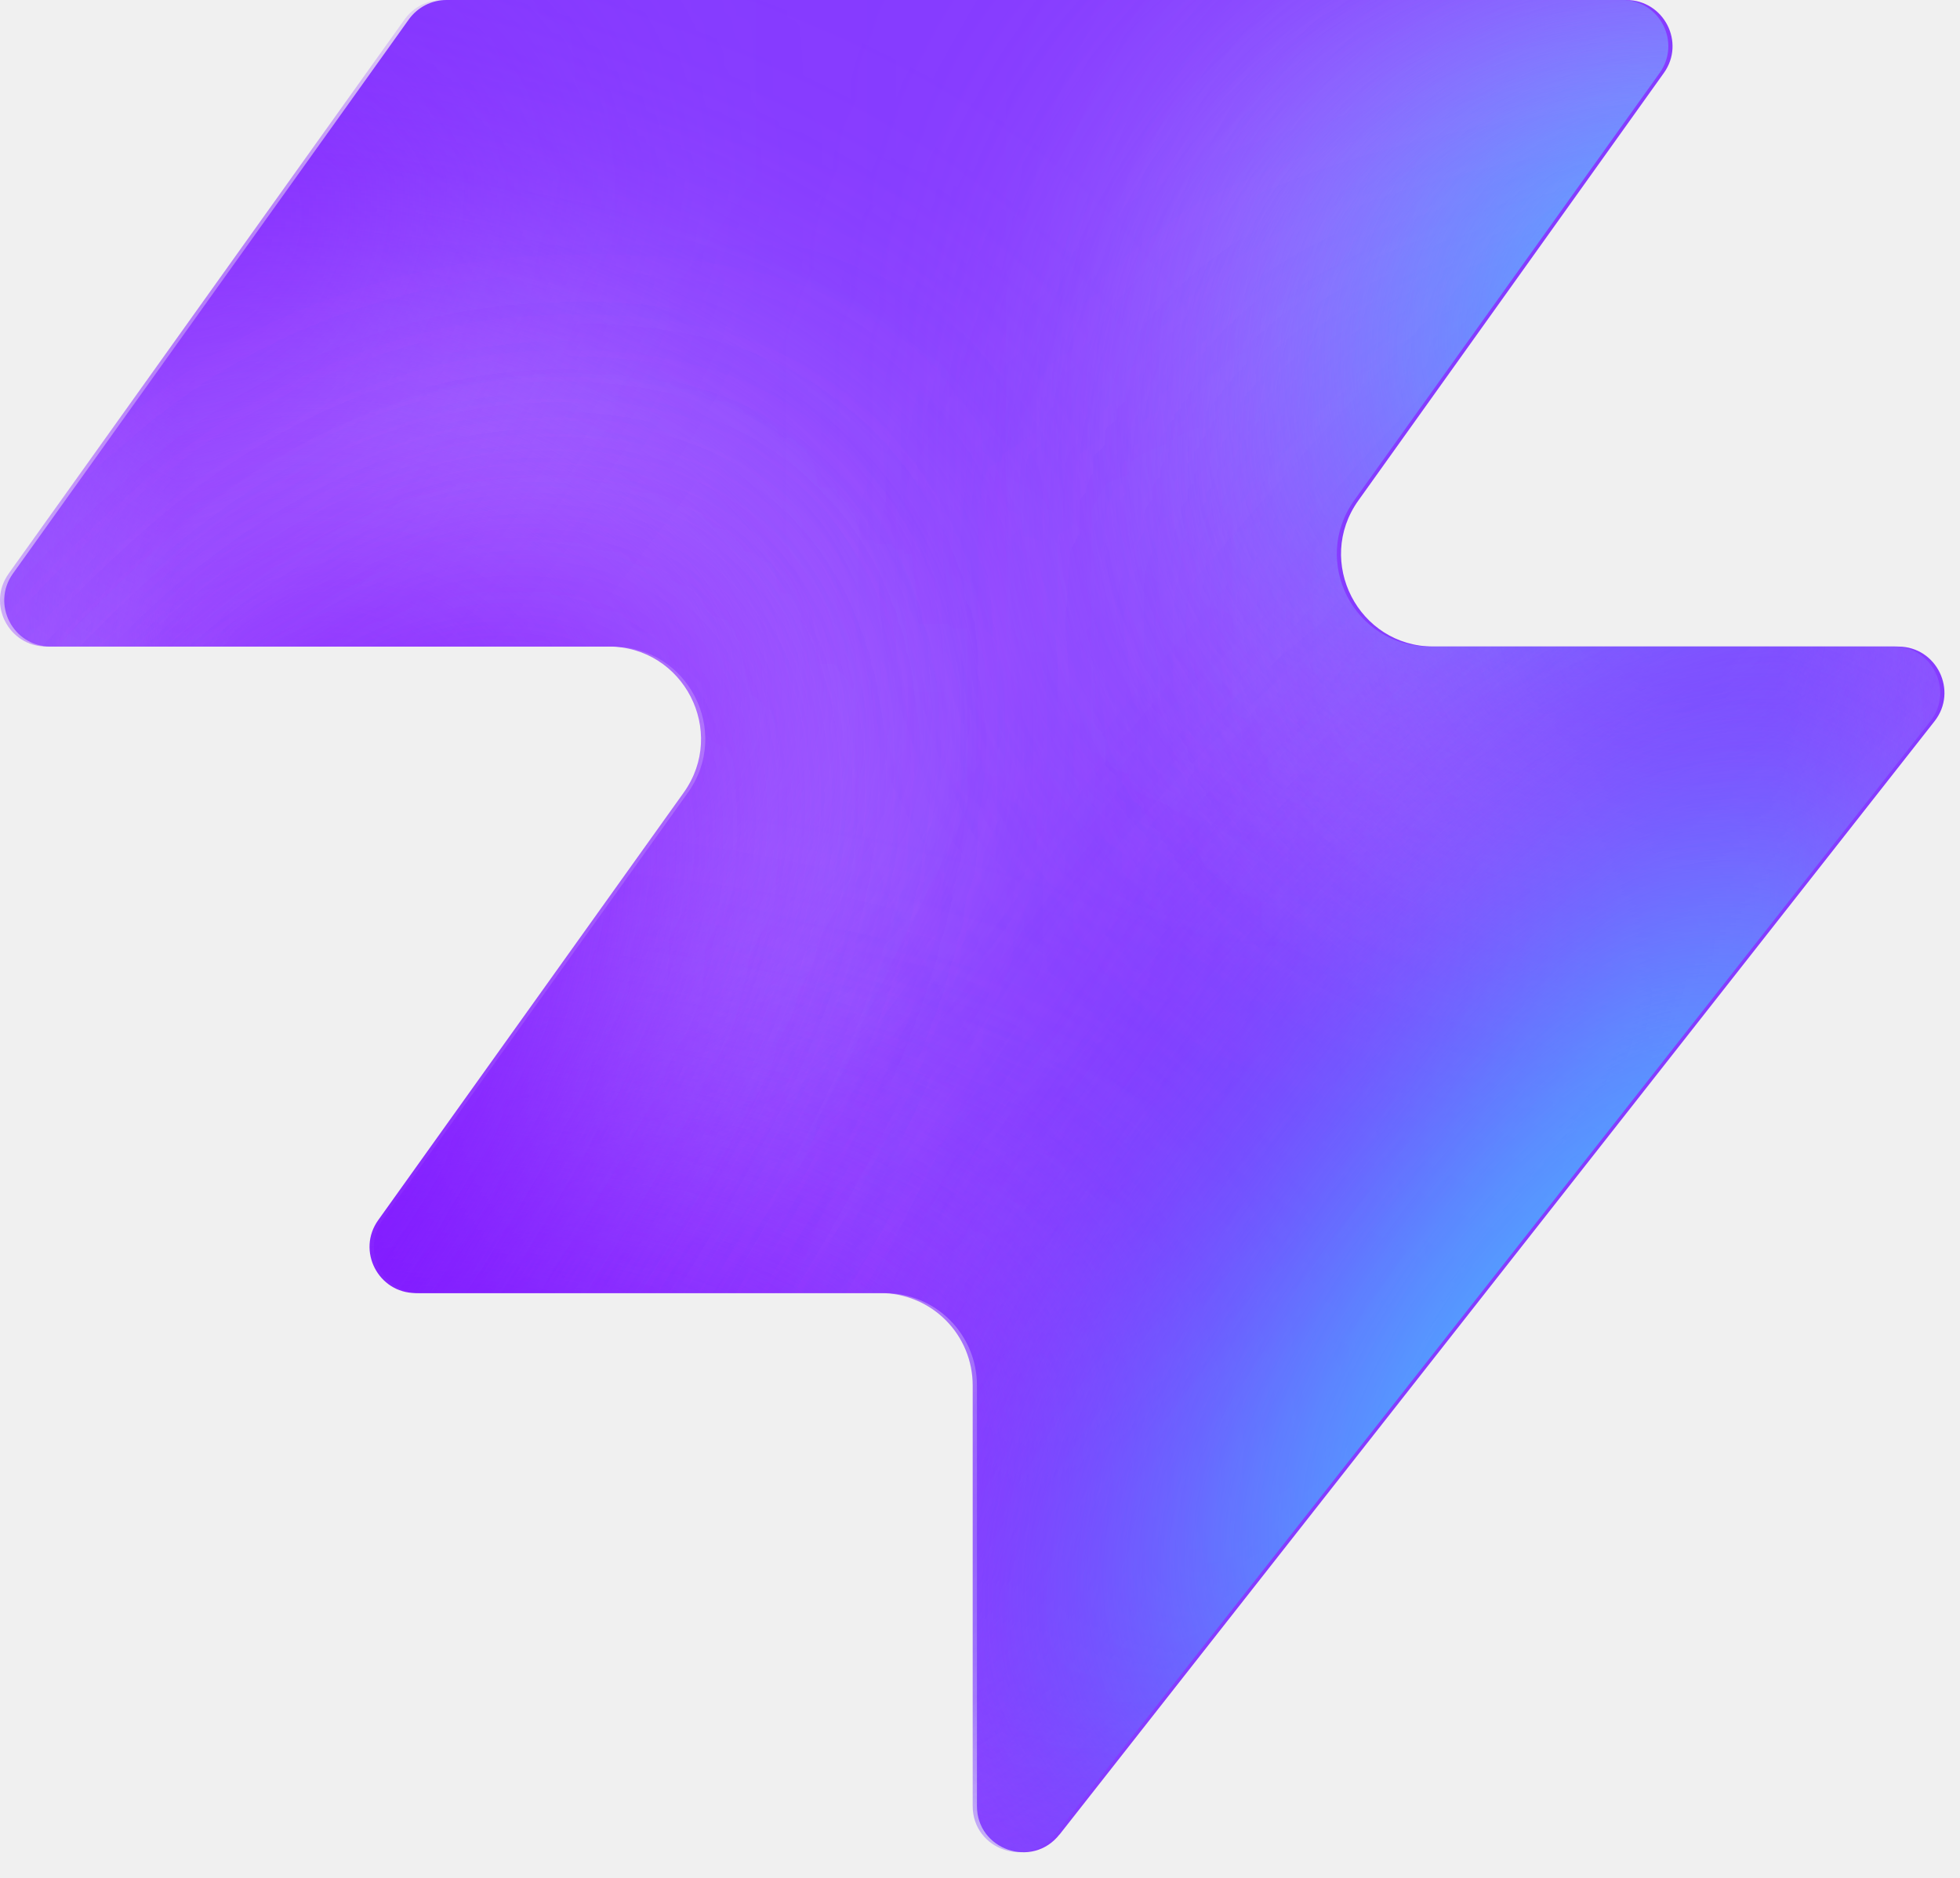
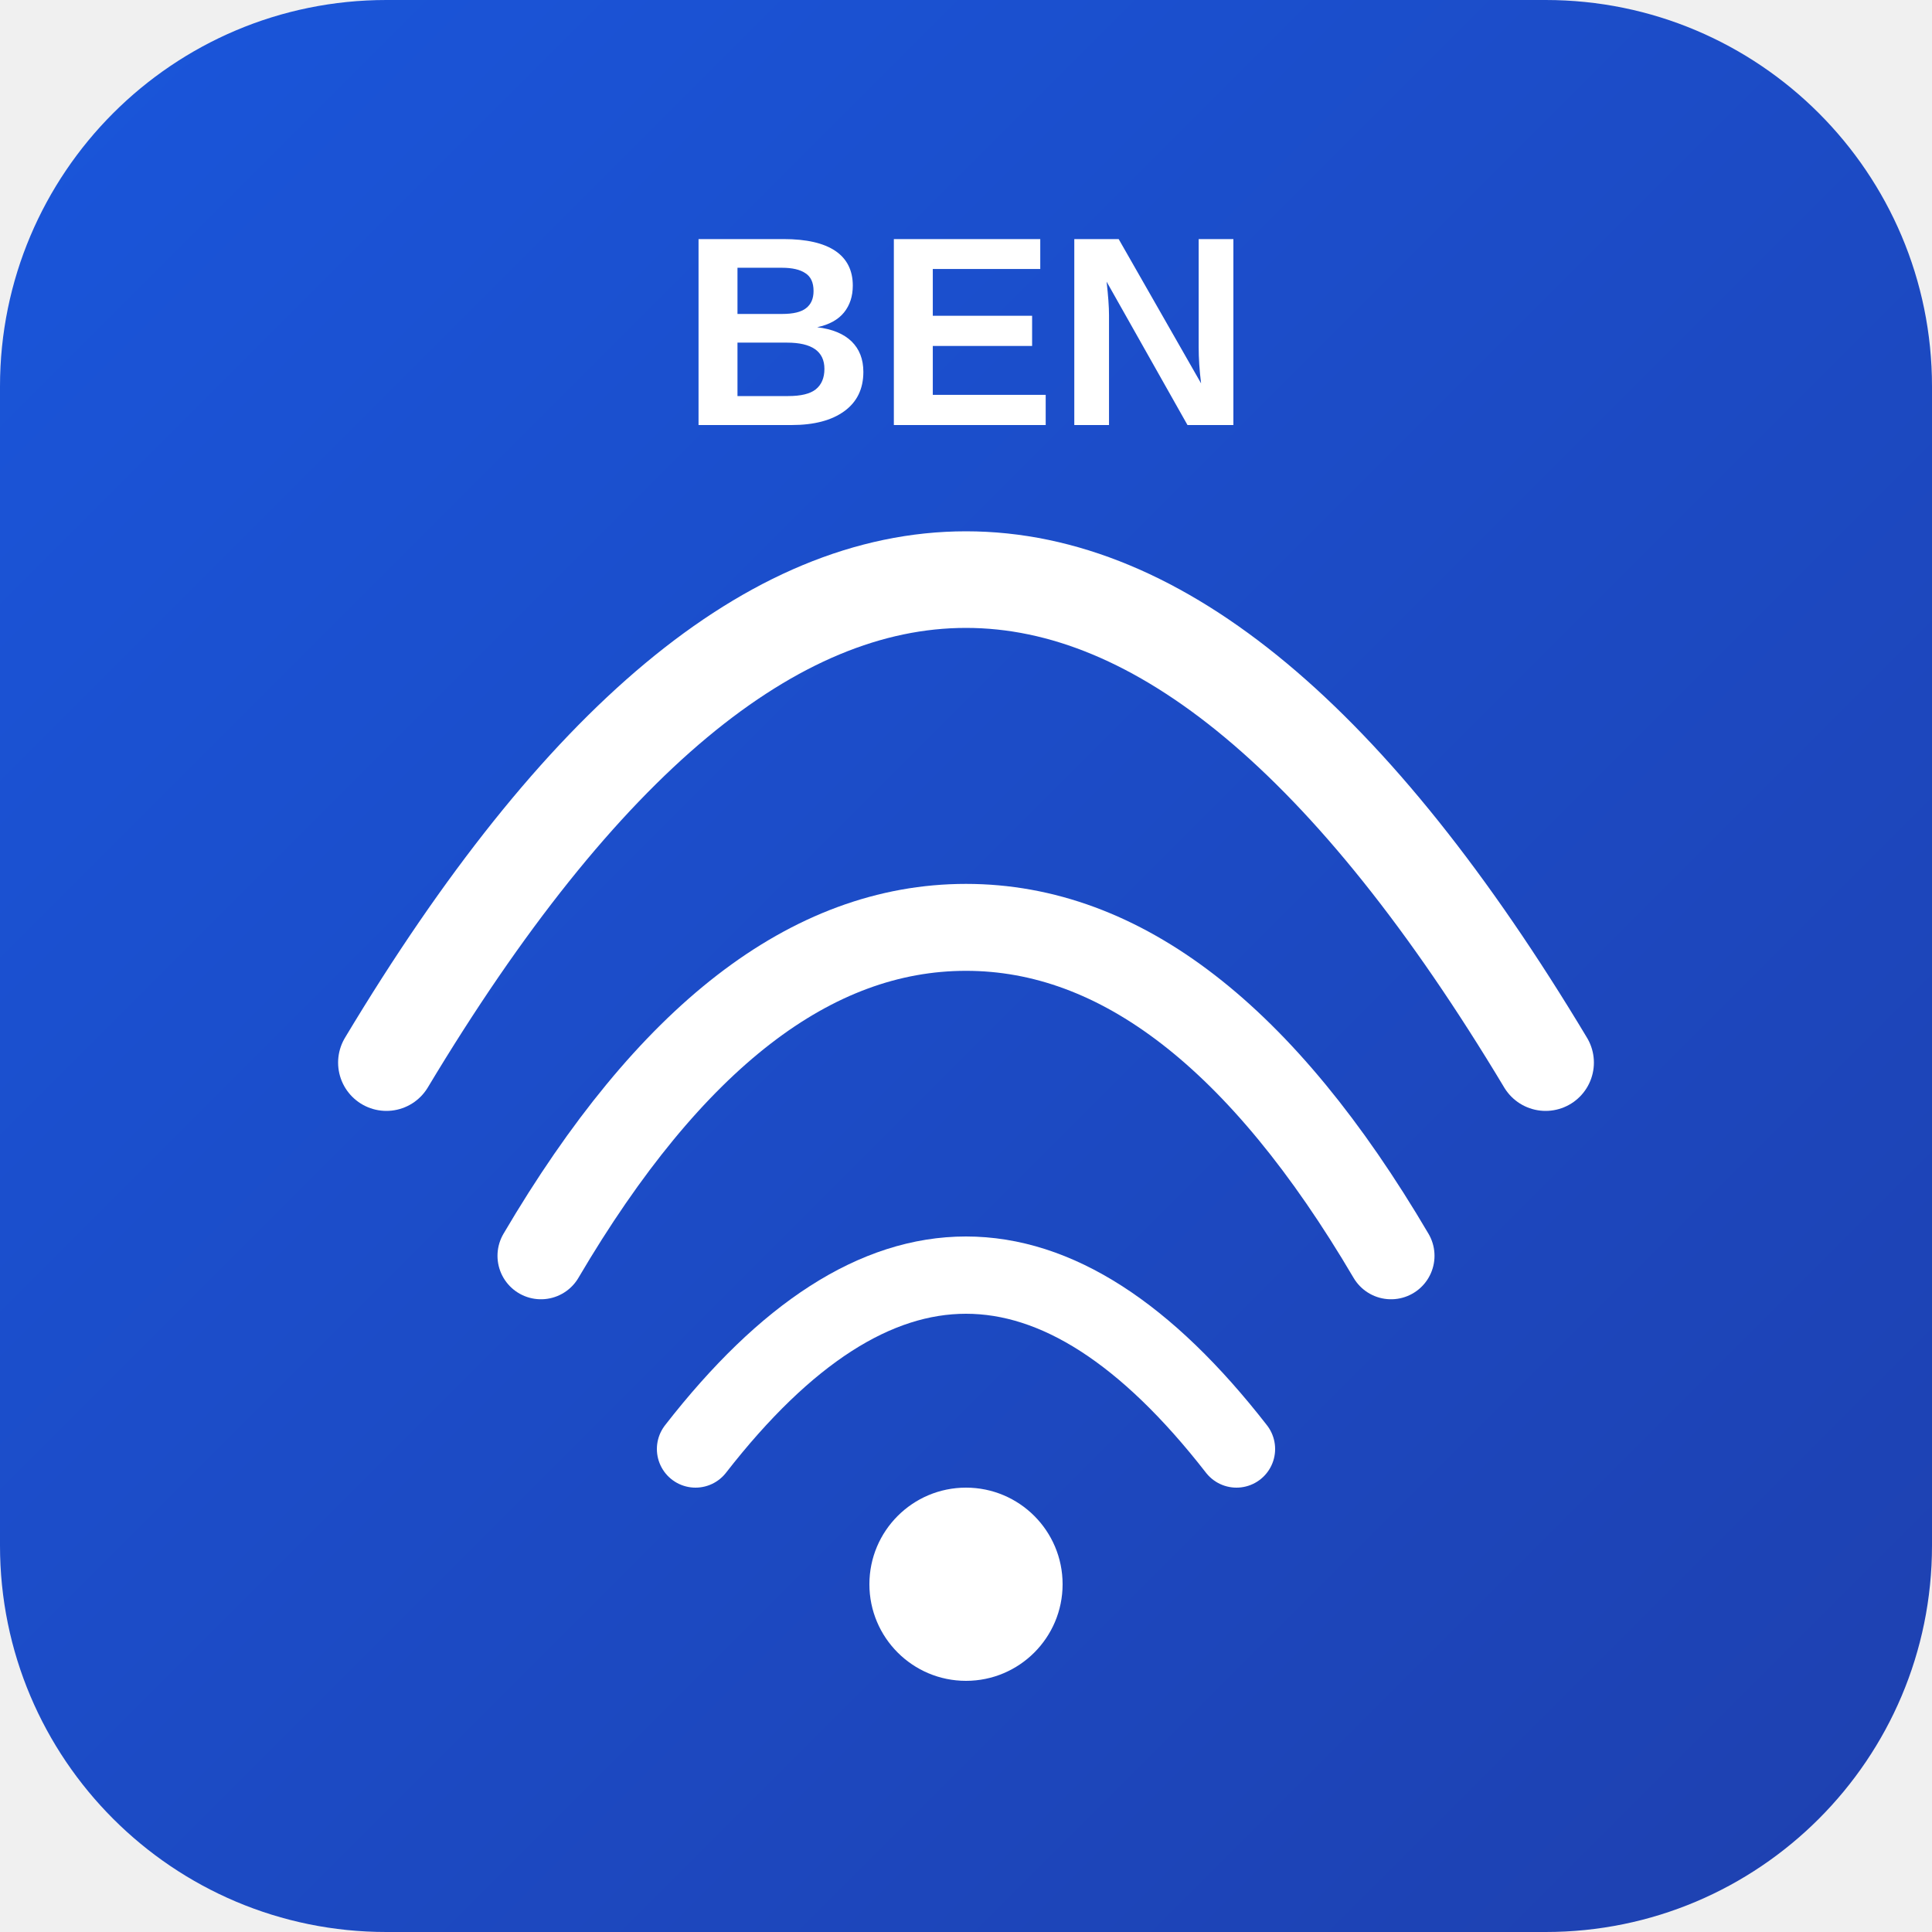
- <svg xmlns="http://www.w3.org/2000/svg" width="48" height="46" fill="none" viewBox="0 0 48 46">
-   <path fill="#863bff" d="M25.946 44.938c-.664.845-2.021.375-2.021-.698V33.937a2.26 2.26 0 0 0-2.262-2.262H10.287c-.92 0-1.456-1.04-.92-1.788l7.48-10.471c1.07-1.497 0-3.578-1.842-3.578H1.237c-.92 0-1.456-1.04-.92-1.788L10.013.474c.214-.297.556-.474.92-.474h28.894c.92 0 1.456 1.04.92 1.788l-7.48 10.471c-1.07 1.498 0 3.579 1.842 3.579h11.377c.943 0 1.473 1.088.89 1.83L25.947 44.94z" style="fill:#863bff;fill:color(display-p3 .525 .23 1);fill-opacity:1" />
-   <mask id="a" width="48" height="46" x="0" y="0" maskUnits="userSpaceOnUse" style="mask-type:alpha">
-     <path fill="#000" d="M25.842 44.938c-.664.844-2.021.375-2.021-.698V33.937a2.26 2.26 0 0 0-2.262-2.262H10.183c-.92 0-1.456-1.04-.92-1.788l7.48-10.471c1.07-1.498 0-3.579-1.842-3.579H1.133c-.92 0-1.456-1.04-.92-1.787L9.91.473c.214-.297.556-.474.92-.474h28.894c.92 0 1.456 1.04.92 1.788l-7.48 10.471c-1.07 1.498 0 3.578 1.842 3.578h11.377c.943 0 1.473 1.088.89 1.832L25.843 44.94z" style="fill:#000;fill-opacity:1" />
-   </mask>
-   <g mask="url(#a)">
-     <g filter="url(#b)">
-       <ellipse cx="5.508" cy="14.704" fill="#ede6ff" rx="5.508" ry="14.704" style="fill:#ede6ff;fill:color(display-p3 .927 .903 1);fill-opacity:1" transform="matrix(.00324 1 1 -.00324 -4.47 31.516)" />
-     </g>
-     <g filter="url(#c)">
-       <ellipse cx="10.399" cy="29.851" fill="#ede6ff" rx="10.399" ry="29.851" style="fill:#ede6ff;fill:color(display-p3 .927 .903 1);fill-opacity:1" transform="matrix(.00324 1 1 -.00324 -39.328 7.883)" />
-     </g>
-     <g filter="url(#d)">
-       <ellipse cx="5.508" cy="30.487" fill="#7e14ff" rx="5.508" ry="30.487" style="fill:#7e14ff;fill:color(display-p3 .492 .077 1);fill-opacity:1" transform="rotate(89.814 -25.913 -14.639)scale(1 -1)" />
-     </g>
-     <g filter="url(#e)">
-       <ellipse cx="5.508" cy="30.599" fill="#7e14ff" rx="5.508" ry="30.599" style="fill:#7e14ff;fill:color(display-p3 .492 .077 1);fill-opacity:1" transform="rotate(89.814 -32.644 -3.334)scale(1 -1)" />
-     </g>
-     <g filter="url(#f)">
-       <ellipse cx="5.508" cy="30.599" fill="#7e14ff" rx="5.508" ry="30.599" style="fill:#7e14ff;fill:color(display-p3 .492 .077 1);fill-opacity:1" transform="matrix(.00324 1 1 -.00324 -34.34 30.47)" />
-     </g>
-     <g filter="url(#g)">
-       <ellipse cx="14.072" cy="22.078" fill="#ede6ff" rx="14.072" ry="22.078" style="fill:#ede6ff;fill:color(display-p3 .927 .903 1);fill-opacity:1" transform="rotate(93.35 24.506 48.493)scale(-1 1)" />
-     </g>
-     <g filter="url(#h)">
-       <ellipse cx="3.47" cy="21.501" fill="#7e14ff" rx="3.47" ry="21.501" style="fill:#7e14ff;fill:color(display-p3 .492 .077 1);fill-opacity:1" transform="rotate(89.009 28.708 47.59)scale(-1 1)" />
-     </g>
-     <g filter="url(#i)">
-       <ellipse cx="3.47" cy="21.501" fill="#7e14ff" rx="3.47" ry="21.501" style="fill:#7e14ff;fill:color(display-p3 .492 .077 1);fill-opacity:1" transform="rotate(89.009 28.708 47.59)scale(-1 1)" />
-     </g>
-     <g filter="url(#j)">
-       <ellipse cx=".387" cy="8.972" fill="#7e14ff" rx="4.407" ry="29.108" style="fill:#7e14ff;fill:color(display-p3 .492 .077 1);fill-opacity:1" transform="rotate(39.51 .387 8.972)" />
-     </g>
-     <g filter="url(#k)">
-       <ellipse cx="47.523" cy="-6.092" fill="#7e14ff" rx="4.407" ry="29.108" style="fill:#7e14ff;fill:color(display-p3 .492 .077 1);fill-opacity:1" transform="rotate(37.892 47.523 -6.092)" />
-     </g>
-     <g filter="url(#l)">
-       <ellipse cx="41.412" cy="6.333" fill="#47bfff" rx="5.971" ry="9.665" style="fill:#47bfff;fill:color(display-p3 .28 .748 1);fill-opacity:1" transform="rotate(37.892 41.412 6.333)" />
-     </g>
-     <g filter="url(#m)">
-       <ellipse cx="-1.879" cy="38.332" fill="#7e14ff" rx="4.407" ry="29.108" style="fill:#7e14ff;fill:color(display-p3 .492 .077 1);fill-opacity:1" transform="rotate(37.892 -1.88 38.332)" />
-     </g>
-     <g filter="url(#n)">
-       <ellipse cx="-1.879" cy="38.332" fill="#7e14ff" rx="4.407" ry="29.108" style="fill:#7e14ff;fill:color(display-p3 .492 .077 1);fill-opacity:1" transform="rotate(37.892 -1.88 38.332)" />
-     </g>
-     <g filter="url(#o)">
-       <ellipse cx="35.651" cy="29.907" fill="#7e14ff" rx="4.407" ry="29.108" style="fill:#7e14ff;fill:color(display-p3 .492 .077 1);fill-opacity:1" transform="rotate(37.892 35.651 29.907)" />
-     </g>
-     <g filter="url(#p)">
-       <ellipse cx="38.418" cy="32.4" fill="#47bfff" rx="5.971" ry="15.297" style="fill:#47bfff;fill:color(display-p3 .28 .748 1);fill-opacity:1" transform="rotate(37.892 38.418 32.4)" />
-     </g>
-   </g>
+ <svg xmlns="http://www.w3.org/2000/svg" viewBox="0 0 100 100">
  <defs>
-     <filter id="b" width="60.045" height="41.654" x="-19.77" y="16.149" color-interpolation-filters="sRGB" filterUnits="userSpaceOnUse">
-       <feFlood flood-opacity="0" result="BackgroundImageFix" />
-       <feBlend in="SourceGraphic" in2="BackgroundImageFix" result="shape" />
-       <feGaussianBlur result="effect1_foregroundBlur_2002_17158" stdDeviation="7.659" />
-     </filter>
-     <filter id="c" width="90.34" height="51.437" x="-54.613" y="-7.533" color-interpolation-filters="sRGB" filterUnits="userSpaceOnUse">
-       <feFlood flood-opacity="0" result="BackgroundImageFix" />
-       <feBlend in="SourceGraphic" in2="BackgroundImageFix" result="shape" />
-       <feGaussianBlur result="effect1_foregroundBlur_2002_17158" stdDeviation="7.659" />
-     </filter>
-     <filter id="d" width="79.355" height="29.4" x="-49.64" y="2.03" color-interpolation-filters="sRGB" filterUnits="userSpaceOnUse">
-       <feFlood flood-opacity="0" result="BackgroundImageFix" />
-       <feBlend in="SourceGraphic" in2="BackgroundImageFix" result="shape" />
-       <feGaussianBlur result="effect1_foregroundBlur_2002_17158" stdDeviation="4.596" />
-     </filter>
-     <filter id="e" width="79.579" height="29.4" x="-45.045" y="20.029" color-interpolation-filters="sRGB" filterUnits="userSpaceOnUse">
-       <feFlood flood-opacity="0" result="BackgroundImageFix" />
-       <feBlend in="SourceGraphic" in2="BackgroundImageFix" result="shape" />
-       <feGaussianBlur result="effect1_foregroundBlur_2002_17158" stdDeviation="4.596" />
-     </filter>
-     <filter id="f" width="79.579" height="29.4" x="-43.513" y="21.178" color-interpolation-filters="sRGB" filterUnits="userSpaceOnUse">
-       <feFlood flood-opacity="0" result="BackgroundImageFix" />
-       <feBlend in="SourceGraphic" in2="BackgroundImageFix" result="shape" />
-       <feGaussianBlur result="effect1_foregroundBlur_2002_17158" stdDeviation="4.596" />
-     </filter>
-     <filter id="g" width="74.749" height="58.852" x="15.756" y="-17.901" color-interpolation-filters="sRGB" filterUnits="userSpaceOnUse">
-       <feFlood flood-opacity="0" result="BackgroundImageFix" />
-       <feBlend in="SourceGraphic" in2="BackgroundImageFix" result="shape" />
-       <feGaussianBlur result="effect1_foregroundBlur_2002_17158" stdDeviation="7.659" />
-     </filter>
-     <filter id="h" width="61.377" height="25.362" x="23.548" y="2.284" color-interpolation-filters="sRGB" filterUnits="userSpaceOnUse">
-       <feFlood flood-opacity="0" result="BackgroundImageFix" />
-       <feBlend in="SourceGraphic" in2="BackgroundImageFix" result="shape" />
-       <feGaussianBlur result="effect1_foregroundBlur_2002_17158" stdDeviation="4.596" />
-     </filter>
-     <filter id="i" width="61.377" height="25.362" x="23.548" y="2.284" color-interpolation-filters="sRGB" filterUnits="userSpaceOnUse">
-       <feFlood flood-opacity="0" result="BackgroundImageFix" />
-       <feBlend in="SourceGraphic" in2="BackgroundImageFix" result="shape" />
-       <feGaussianBlur result="effect1_foregroundBlur_2002_17158" stdDeviation="4.596" />
-     </filter>
-     <filter id="j" width="56.045" height="63.649" x="-27.636" y="-22.853" color-interpolation-filters="sRGB" filterUnits="userSpaceOnUse">
-       <feFlood flood-opacity="0" result="BackgroundImageFix" />
-       <feBlend in="SourceGraphic" in2="BackgroundImageFix" result="shape" />
-       <feGaussianBlur result="effect1_foregroundBlur_2002_17158" stdDeviation="4.596" />
-     </filter>
-     <filter id="k" width="54.814" height="64.646" x="20.116" y="-38.415" color-interpolation-filters="sRGB" filterUnits="userSpaceOnUse">
-       <feFlood flood-opacity="0" result="BackgroundImageFix" />
-       <feBlend in="SourceGraphic" in2="BackgroundImageFix" result="shape" />
-       <feGaussianBlur result="effect1_foregroundBlur_2002_17158" stdDeviation="4.596" />
-     </filter>
-     <filter id="l" width="33.541" height="35.313" x="24.641" y="-11.323" color-interpolation-filters="sRGB" filterUnits="userSpaceOnUse">
-       <feFlood flood-opacity="0" result="BackgroundImageFix" />
-       <feBlend in="SourceGraphic" in2="BackgroundImageFix" result="shape" />
-       <feGaussianBlur result="effect1_foregroundBlur_2002_17158" stdDeviation="4.596" />
-     </filter>
-     <filter id="m" width="54.814" height="64.646" x="-29.286" y="6.009" color-interpolation-filters="sRGB" filterUnits="userSpaceOnUse">
-       <feFlood flood-opacity="0" result="BackgroundImageFix" />
-       <feBlend in="SourceGraphic" in2="BackgroundImageFix" result="shape" />
-       <feGaussianBlur result="effect1_foregroundBlur_2002_17158" stdDeviation="4.596" />
-     </filter>
-     <filter id="n" width="54.814" height="64.646" x="-29.286" y="6.009" color-interpolation-filters="sRGB" filterUnits="userSpaceOnUse">
-       <feFlood flood-opacity="0" result="BackgroundImageFix" />
-       <feBlend in="SourceGraphic" in2="BackgroundImageFix" result="shape" />
-       <feGaussianBlur result="effect1_foregroundBlur_2002_17158" stdDeviation="4.596" />
-     </filter>
-     <filter id="o" width="54.814" height="64.646" x="8.244" y="-2.416" color-interpolation-filters="sRGB" filterUnits="userSpaceOnUse">
-       <feFlood flood-opacity="0" result="BackgroundImageFix" />
-       <feBlend in="SourceGraphic" in2="BackgroundImageFix" result="shape" />
-       <feGaussianBlur result="effect1_foregroundBlur_2002_17158" stdDeviation="4.596" />
-     </filter>
-     <filter id="p" width="39.409" height="43.623" x="18.713" y="10.588" color-interpolation-filters="sRGB" filterUnits="userSpaceOnUse">
-       <feFlood flood-opacity="0" result="BackgroundImageFix" />
-       <feBlend in="SourceGraphic" in2="BackgroundImageFix" result="shape" />
-       <feGaussianBlur result="effect1_foregroundBlur_2002_17158" stdDeviation="4.596" />
-     </filter>
+     <linearGradient id="bg" x1="0%" y1="0%" x2="100%" y2="100%">
+       <stop offset="0%" style="stop-color:#1a56db" />
+       <stop offset="100%" style="stop-color:#1e40af" />
+     </linearGradient>
  </defs>
+   <rect width="100" height="100" rx="20" fill="url(#bg)" />
+   <path d="M20 55 Q35 30 50 30 Q65 30 80 55" fill="none" stroke="white" stroke-width="5" stroke-linecap="round" />
+   <path d="M28 65 Q38 48 50 48 Q62 48 72 65" fill="none" stroke="white" stroke-width="4.5" stroke-linecap="round" />
+   <path d="M36 75 Q43 66 50 66 Q57 66 64 75" fill="none" stroke="white" stroke-width="4" stroke-linecap="round" />
+   <circle cx="50" cy="82" r="5" fill="white" />
+   <text x="50" y="22" text-anchor="middle" fill="white" font-size="14" font-weight="bold" font-family="Arial">BEN</text>
</svg>
